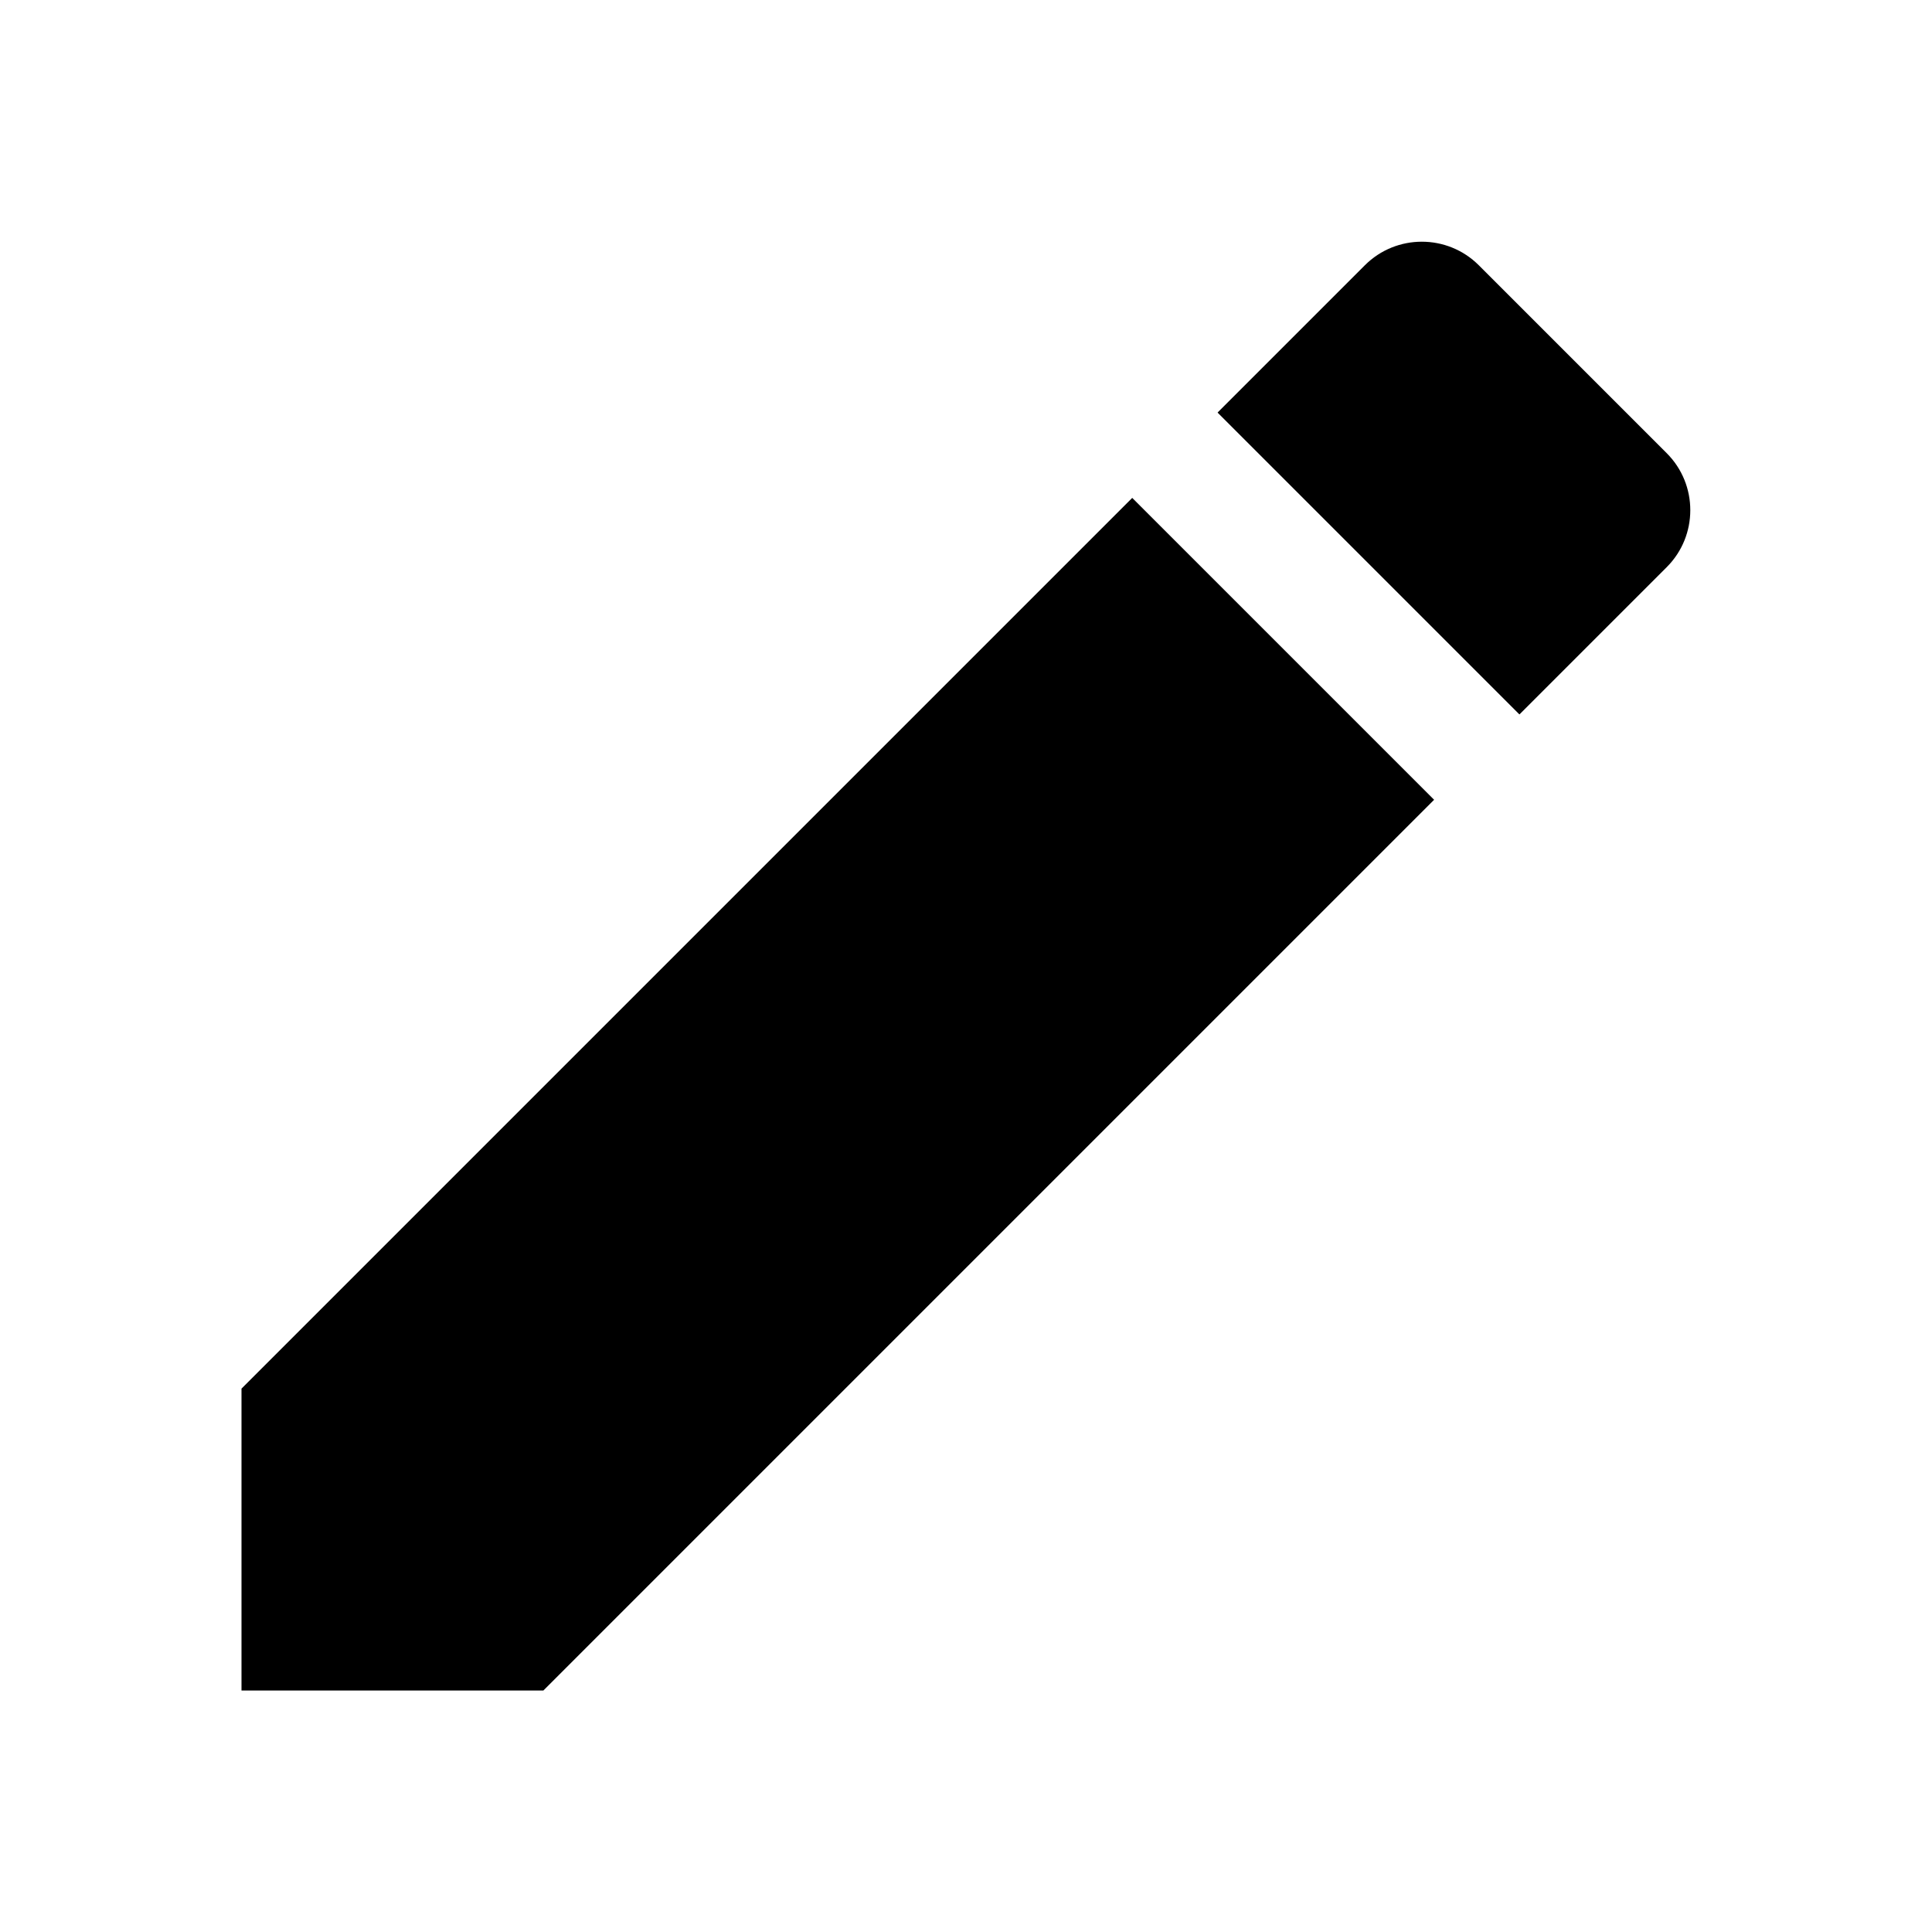
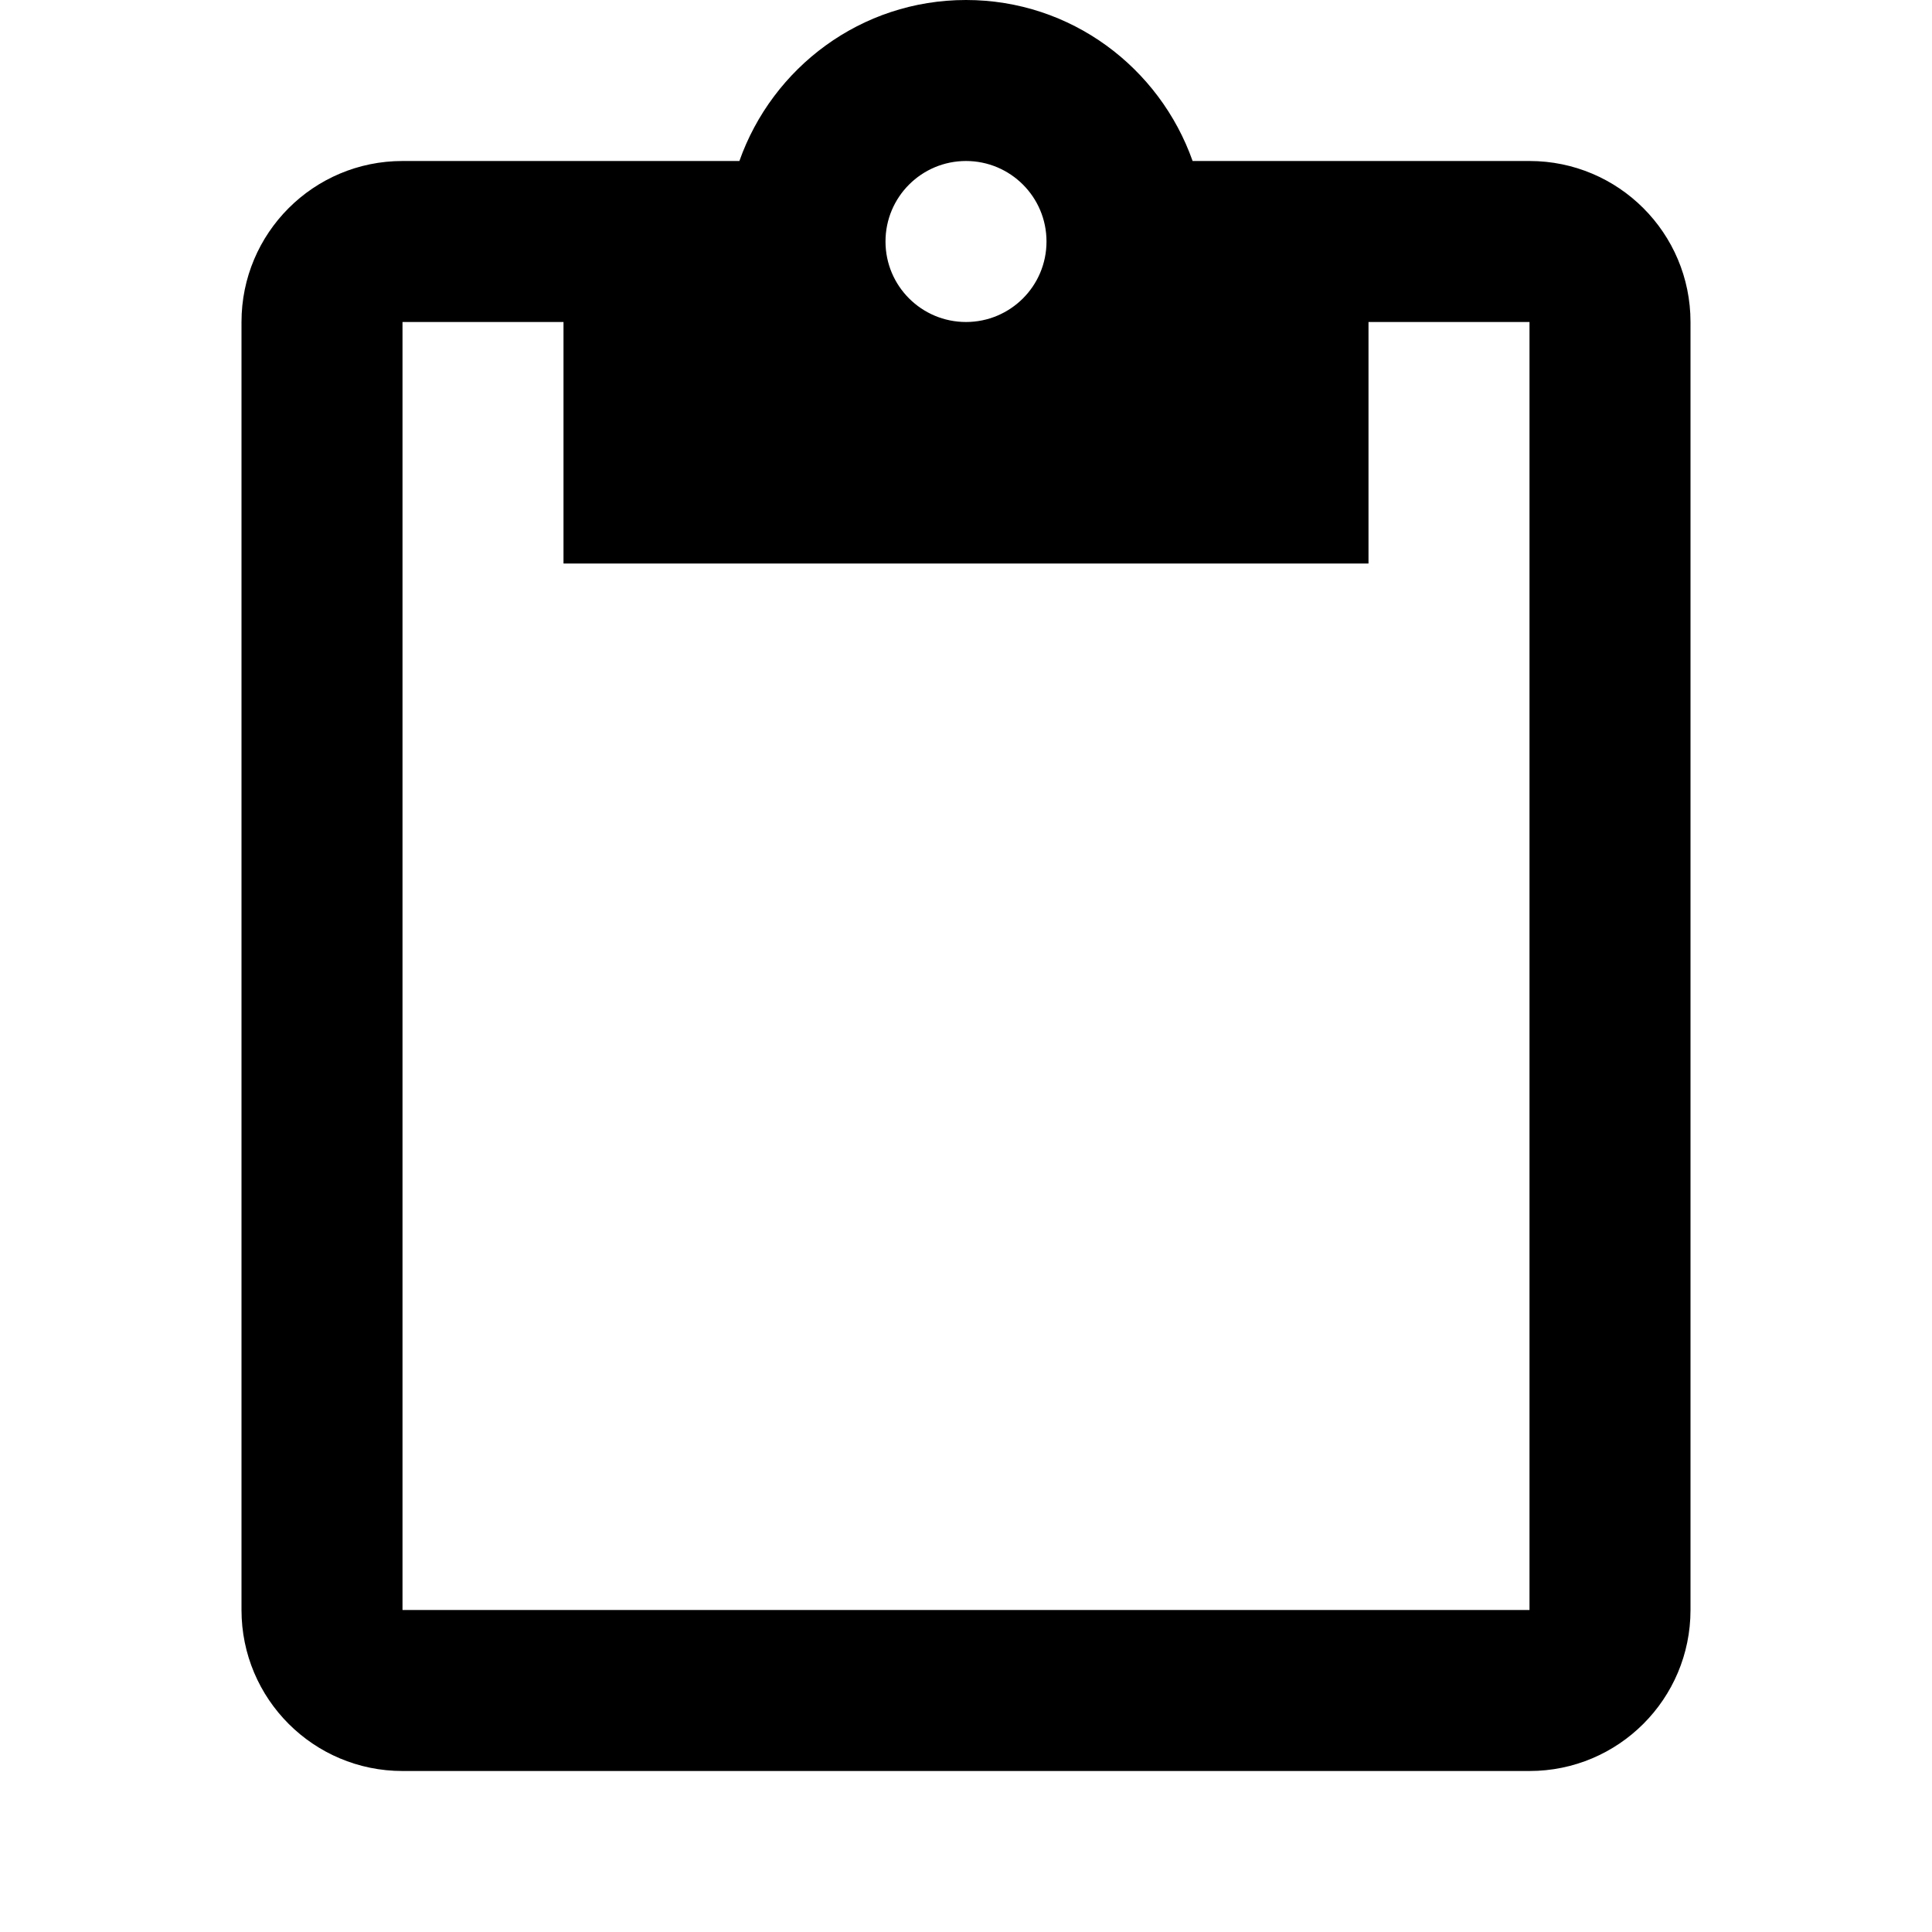
<svg xmlns="http://www.w3.org/2000/svg" width="48" height="48" viewBox="0 0 48 48">
-   <path d="M6 34.5v7.5h7.5l22.13-22.13-7.5-7.5-22.13 22.13zm35.41-20.41c.78-.78.78-2.05 0-2.83l-4.67-4.67c-.78-.78-2.05-.78-2.83 0l-3.66 3.66 7.5 7.5 3.66-3.66z" />
-   <path d="M0 0h48v48h-48z" fill="none" />
+   <path d="M38 4h-8.37c-.82-2.32-3.02-4-5.63-4s-4.81 1.68-5.63 4H10C7.79 4 6 5.79 6 8v32c0 2.21 1.79 4 4 4h28c2.21 0 4-1.79 4-4V8c0-2.21-1.79-4-4-4zM24 4c1.1 0 2 .89 2 2s-.9 2-2 2-2-.89-2-2 .9-2 2-2zm14 36H10V8h4v6h20V8h4v32z" />
</svg>
